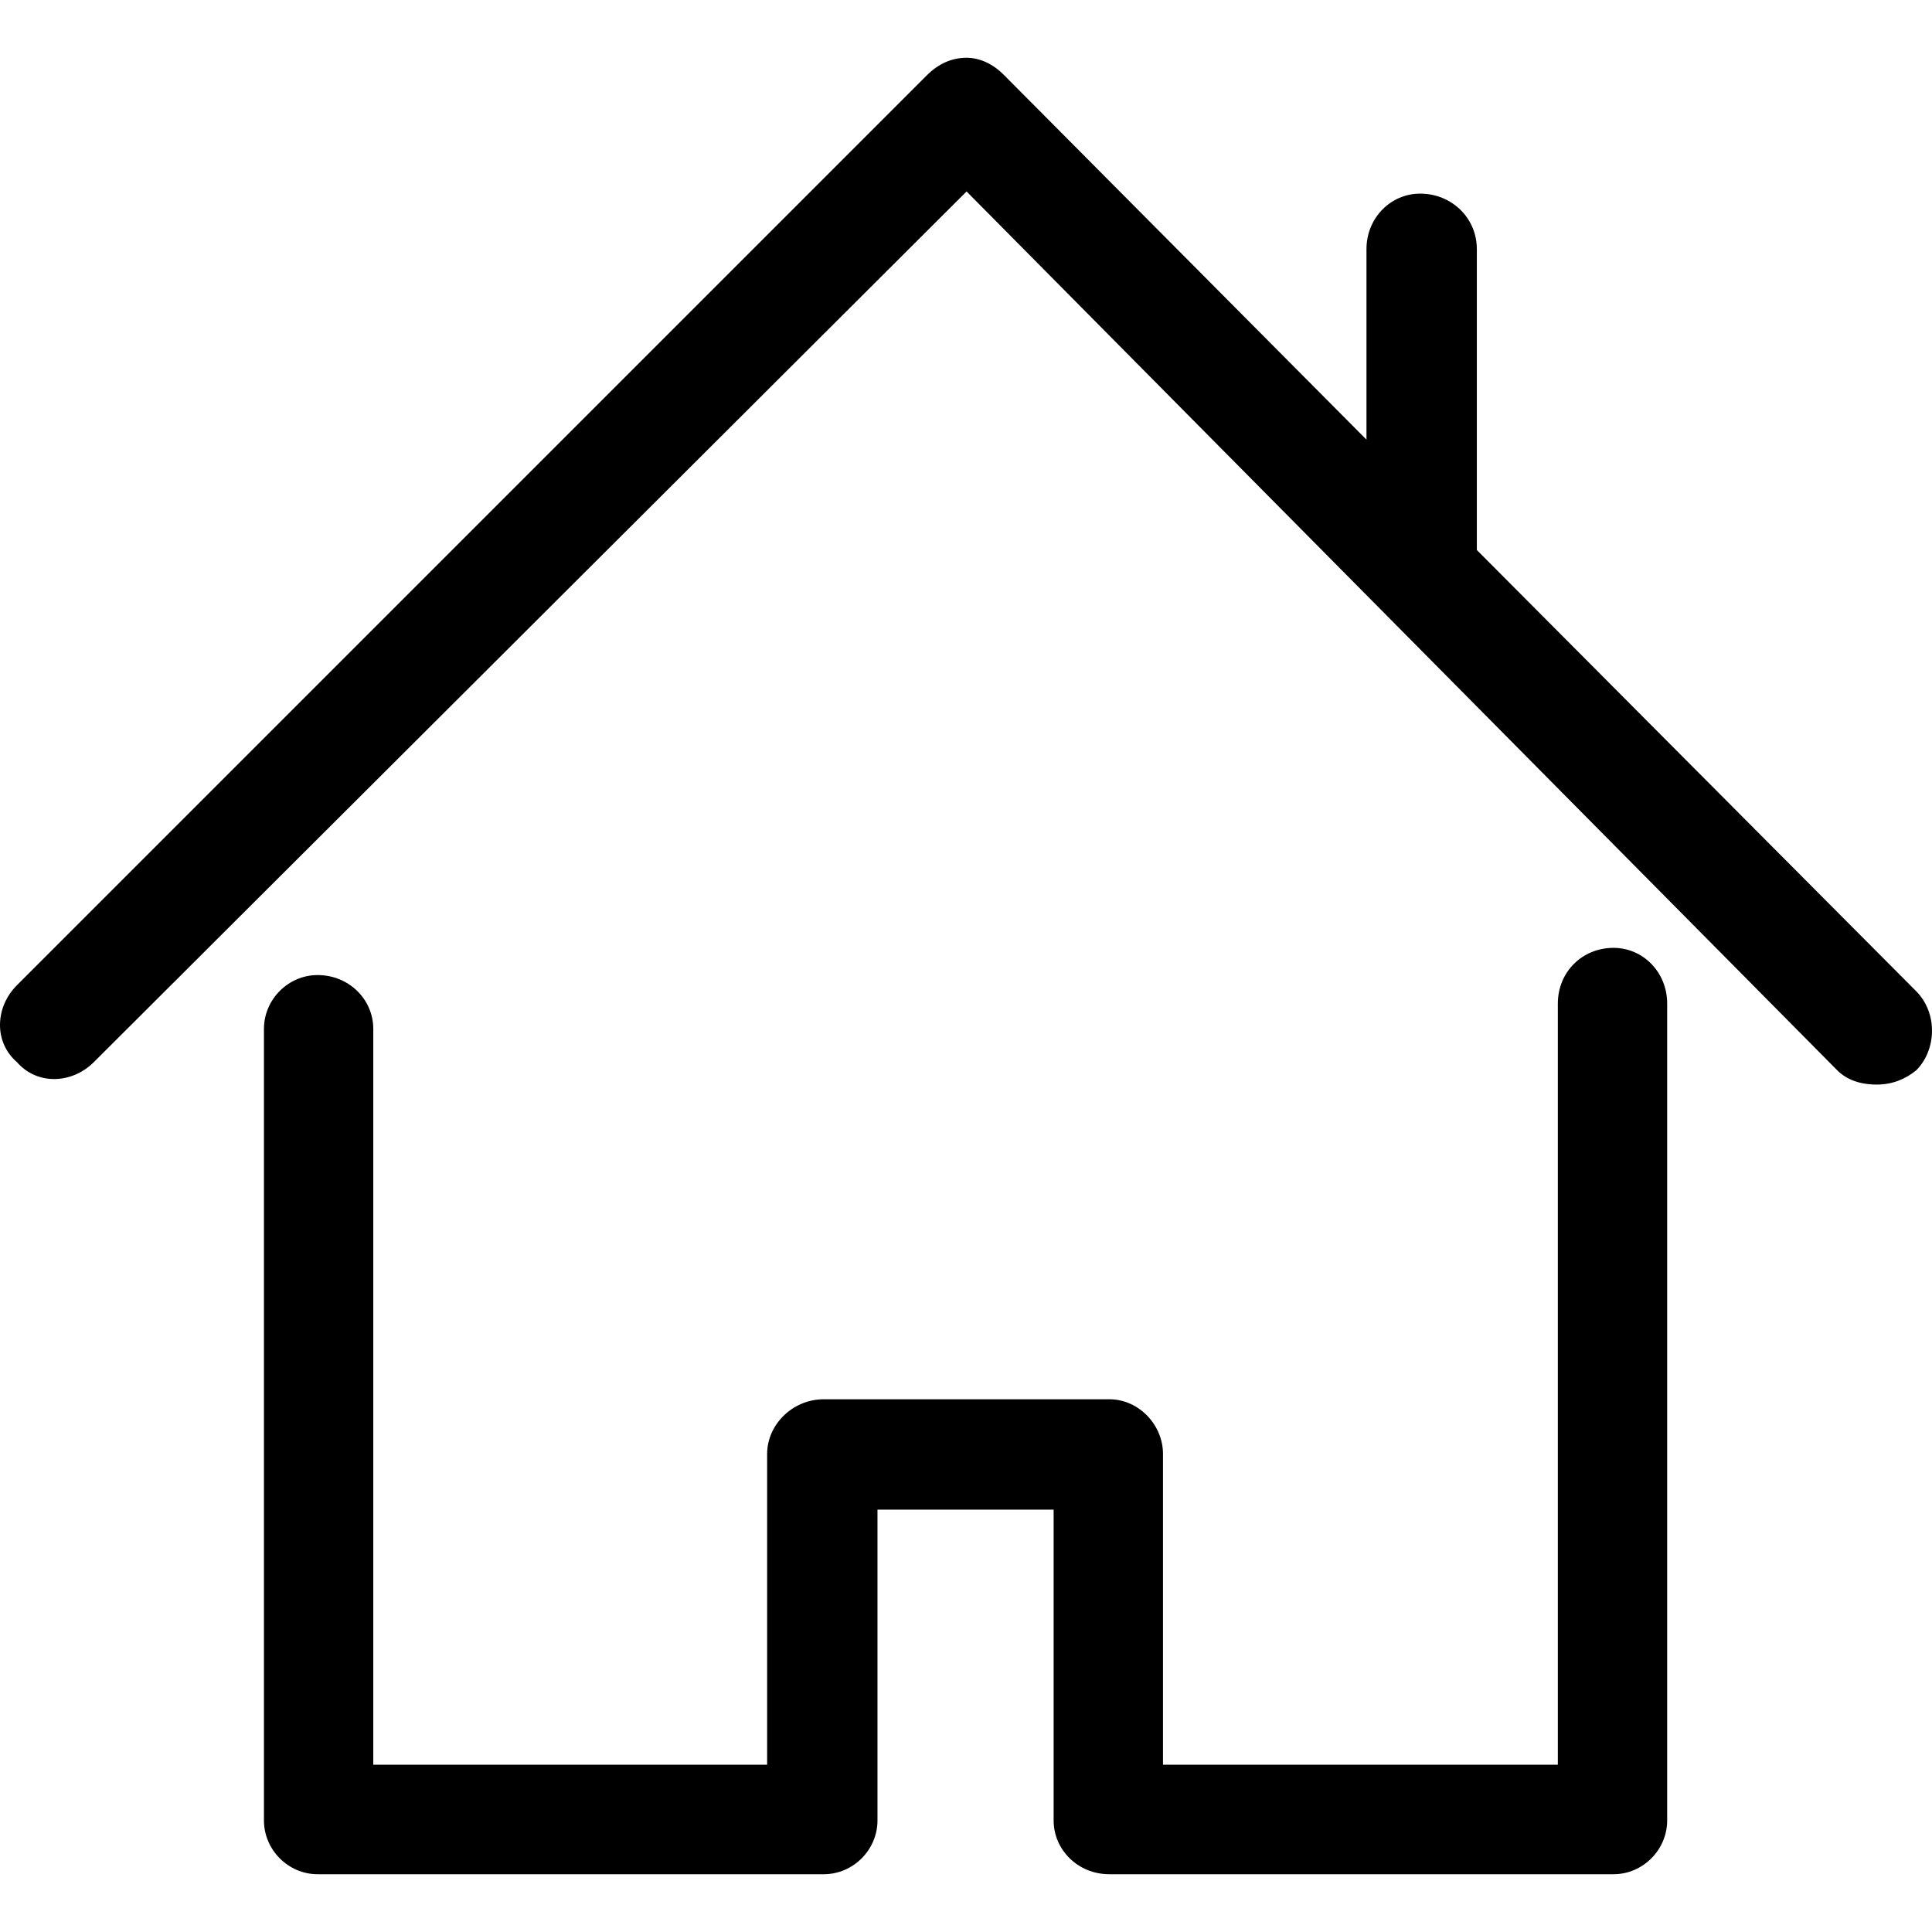
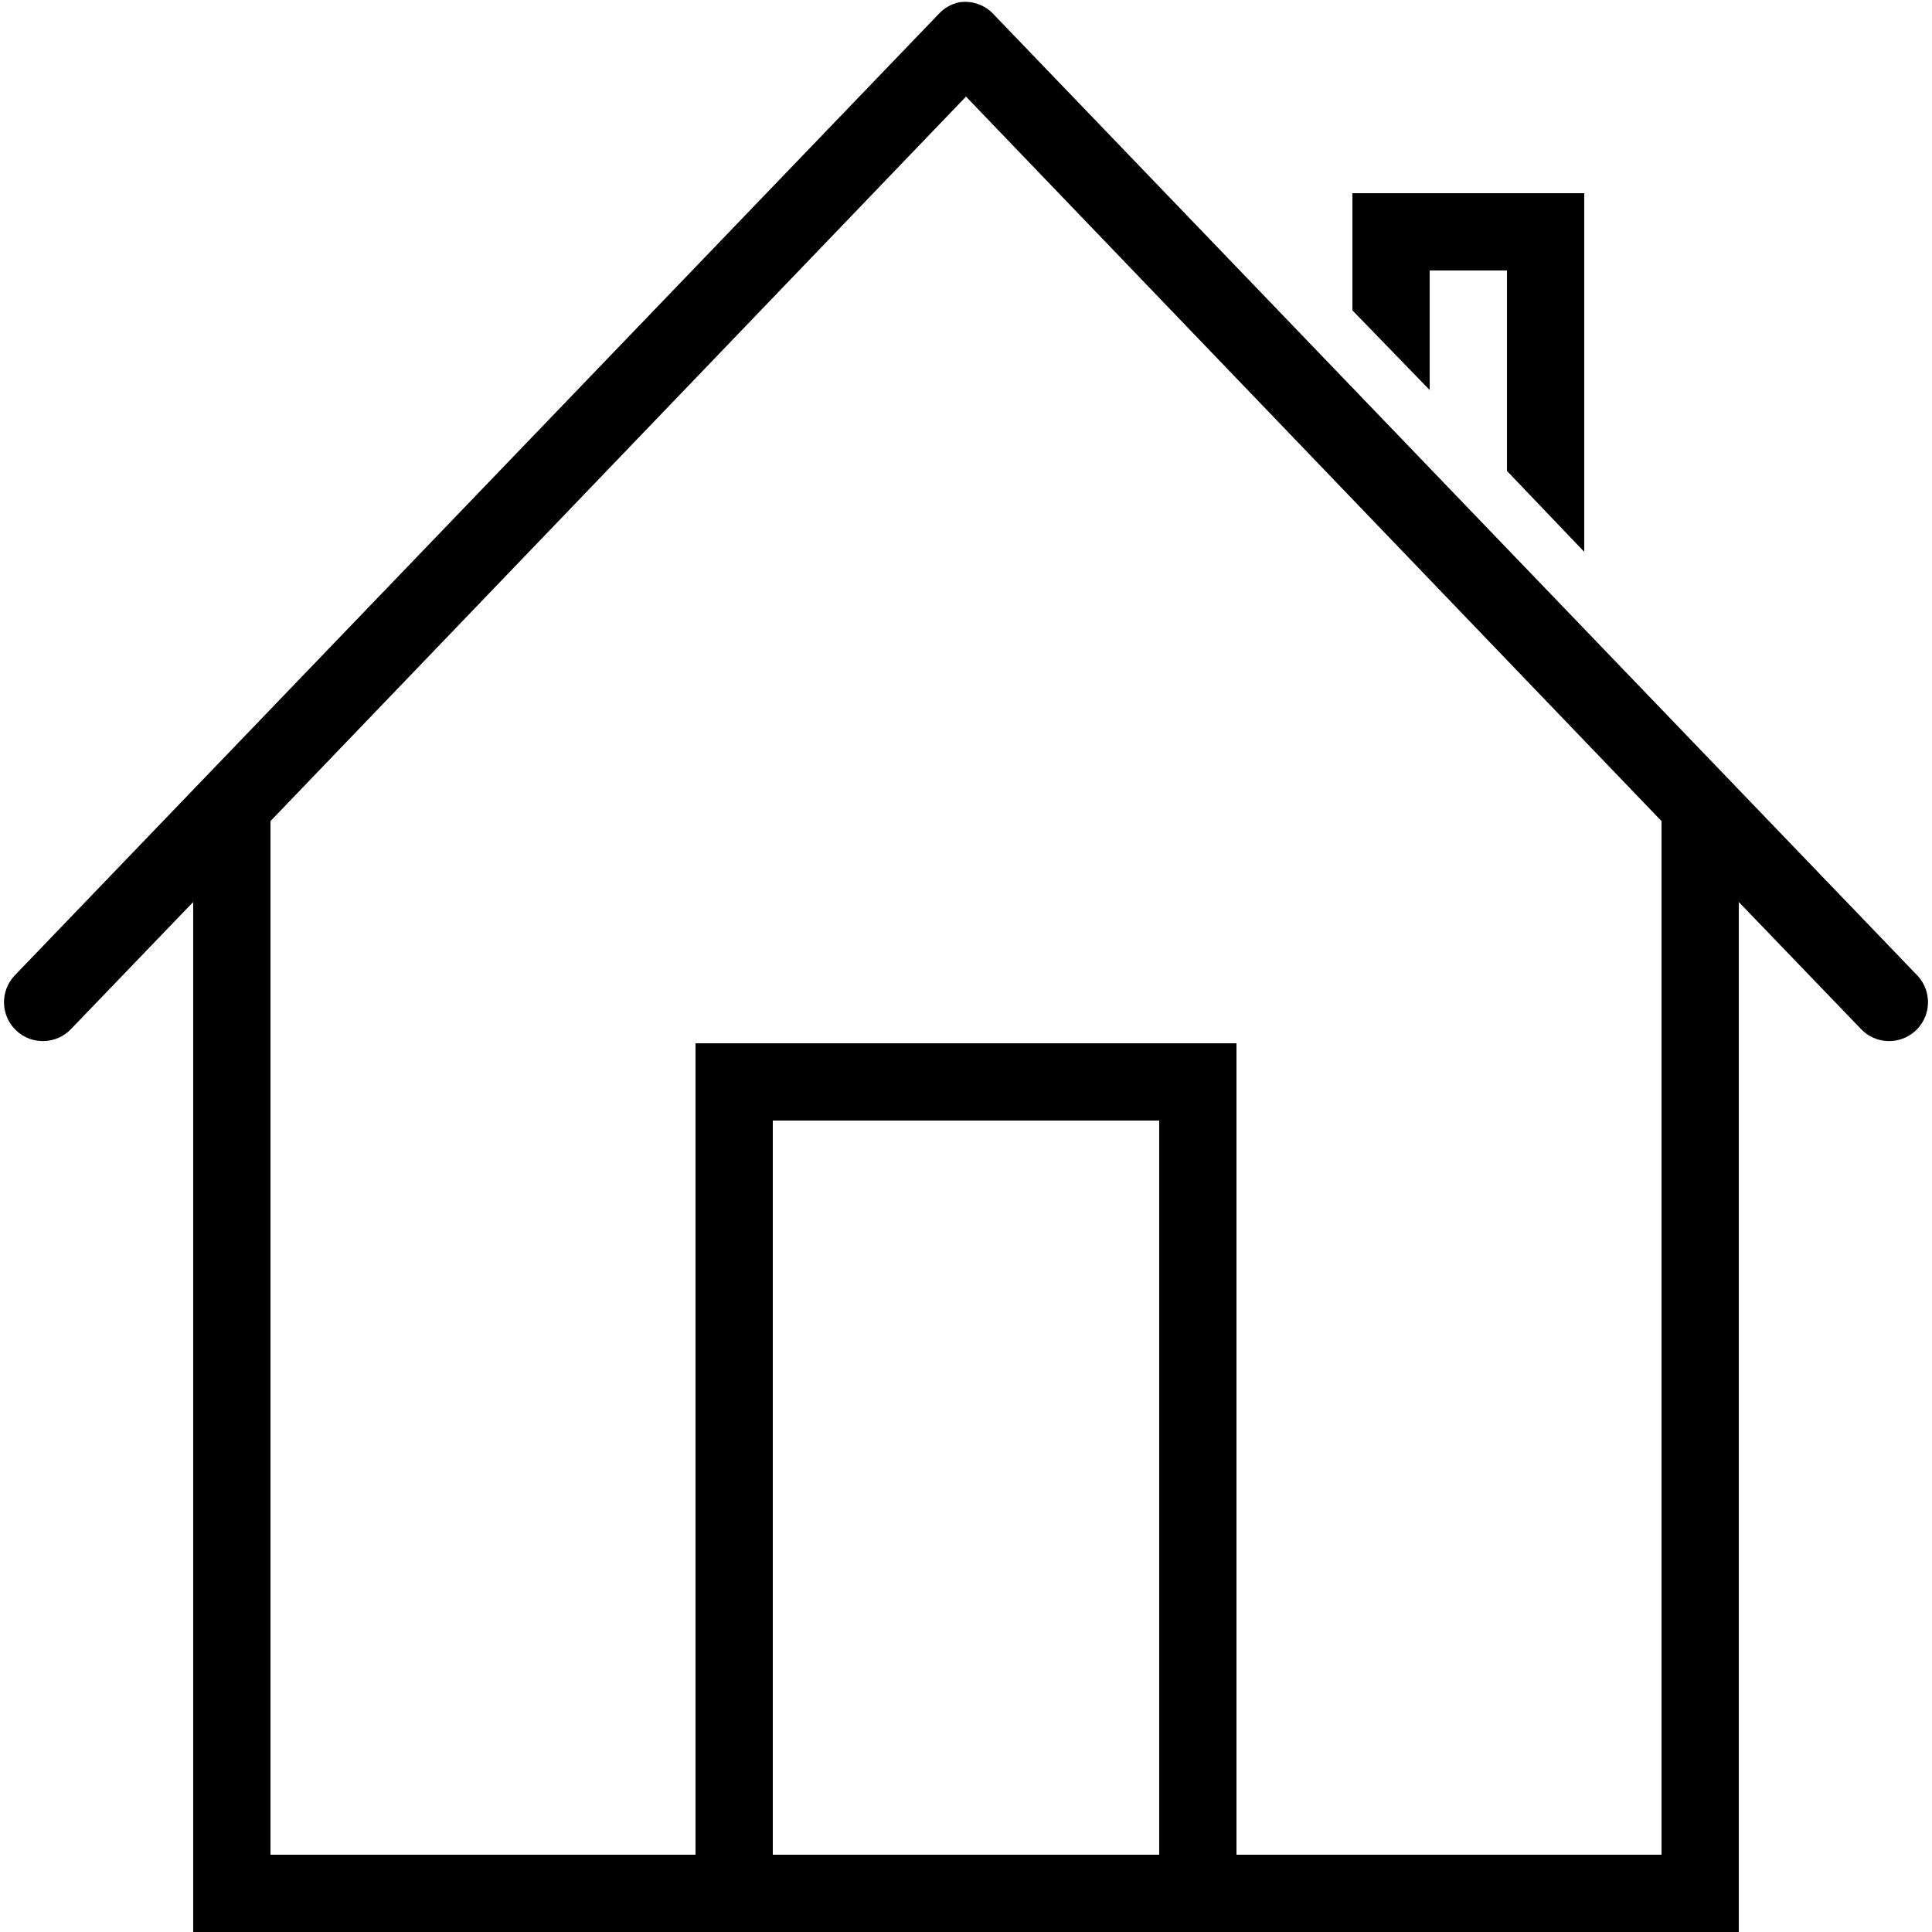
- <svg xmlns="http://www.w3.org/2000/svg" version="1.1" id="Capa_1" x="0px" y="0px" width="611.997px" height="611.998px" viewBox="0 0 611.997 611.998" style="enable-background:new 0 0 611.997 611.998;" xml:space="preserve">
-   <g>
-     <g>
-       <path d="M511.114,300.251c-9.94,0-17.638,7.663-17.638,17.651v241.105H368.401v-98.453c0-9.236-7.697-17.31-17.002-17.31h-90.435    c-9.948,0-17.96,8.073-17.96,17.31v98.453h-124.76v-233.1c0-9.306-7.69-17.036-17.638-17.036c-9.298,0-16.995,7.73-16.995,17.036    v250.752c0,9.305,7.697,17.036,16.995,17.036h160.358c9.298,0,16.995-7.731,16.995-17.036v-98.454h55.801v98.454    c0,9.305,7.697,17.036,17.639,17.036h159.715c9.299,0,16.995-7.731,16.995-17.036V317.903    C528.109,307.915,520.413,300.251,511.114,300.251z" />
-       <path d="M607.003,314.003L467.819,174.225V78.919c0-9.921-8.019-17.583-17.96-17.583c-9.305,0-17.001,7.663-17.001,17.583v60.345    L318.046,23.774c-3.518-3.558-7.697-5.474-11.864-5.474c-4.81,0-8.983,1.984-12.507,5.474L5.361,312.087    c-6.917,6.91-7.375,17.994,0,24.357c6.411,7.389,17.454,6.91,24.371,0l276.45-275.793l275.807,278.393    c2.873,2.874,7.054,4.516,12.507,4.516c4.81,0,8.976-1.642,12.507-4.516C613.42,332.613,613.899,320.982,607.003,314.003z" />
-     </g>
-   </g>
-   <g>
- </g>
-   <g>
- </g>
-   <g>
- </g>
-   <g>
- </g>
-   <g>
- </g>
-   <g>
- </g>
-   <g>
- </g>
-   <g>
- </g>
-   <g>
- </g>
-   <g>
- </g>
-   <g>
- </g>
-   <g>
- </g>
-   <g>
- </g>
-   <g>
- </g>
-   <g>
- </g>
+ <svg xmlns="http://www.w3.org/2000/svg" width="50" height="50" viewBox="0 0 50 50">
+   <path style="text-indent:0;text-align:start;line-height:normal;text-transform:none;block-progression:tb;-inkscape-font-specification:Bitstream Vera Sans" d="M 24.812 0.062 A 1 1 0 0 0 24.281 0.375 L 0.375 25.25 A 1.006 1.006 0 1 0 1.844 26.625 L 5 23.344 L 5 49 L 5 50 L 6 50 L 44 50 L 45 50 L 45 49 L 45 23.344 L 48.156 26.625 A 1.006 1.006 0 1 0 49.625 25.25 L 25.719 0.375 A 1 1 0 0 0 24.812 0.062 z M 25 2.5 L 43 21.25 L 43 48 L 32 48 L 32 28 L 32 27 L 31 27 L 19 27 L 18 27 L 18 28 L 18 48 L 7 48 L 7 21.25 L 25 2.5 z M 35 5 L 35 8.031 L 37 10.094 L 37 7 L 39 7 L 39 12.188 L 41 14.281 L 41 5 L 35 5 z M 20 29 L 30 29 L 30 48 L 20 48 L 20 29 z" color="#000" overflow="visible" enable-background="accumulate" font-family="Bitstream Vera Sans" />
</svg>
